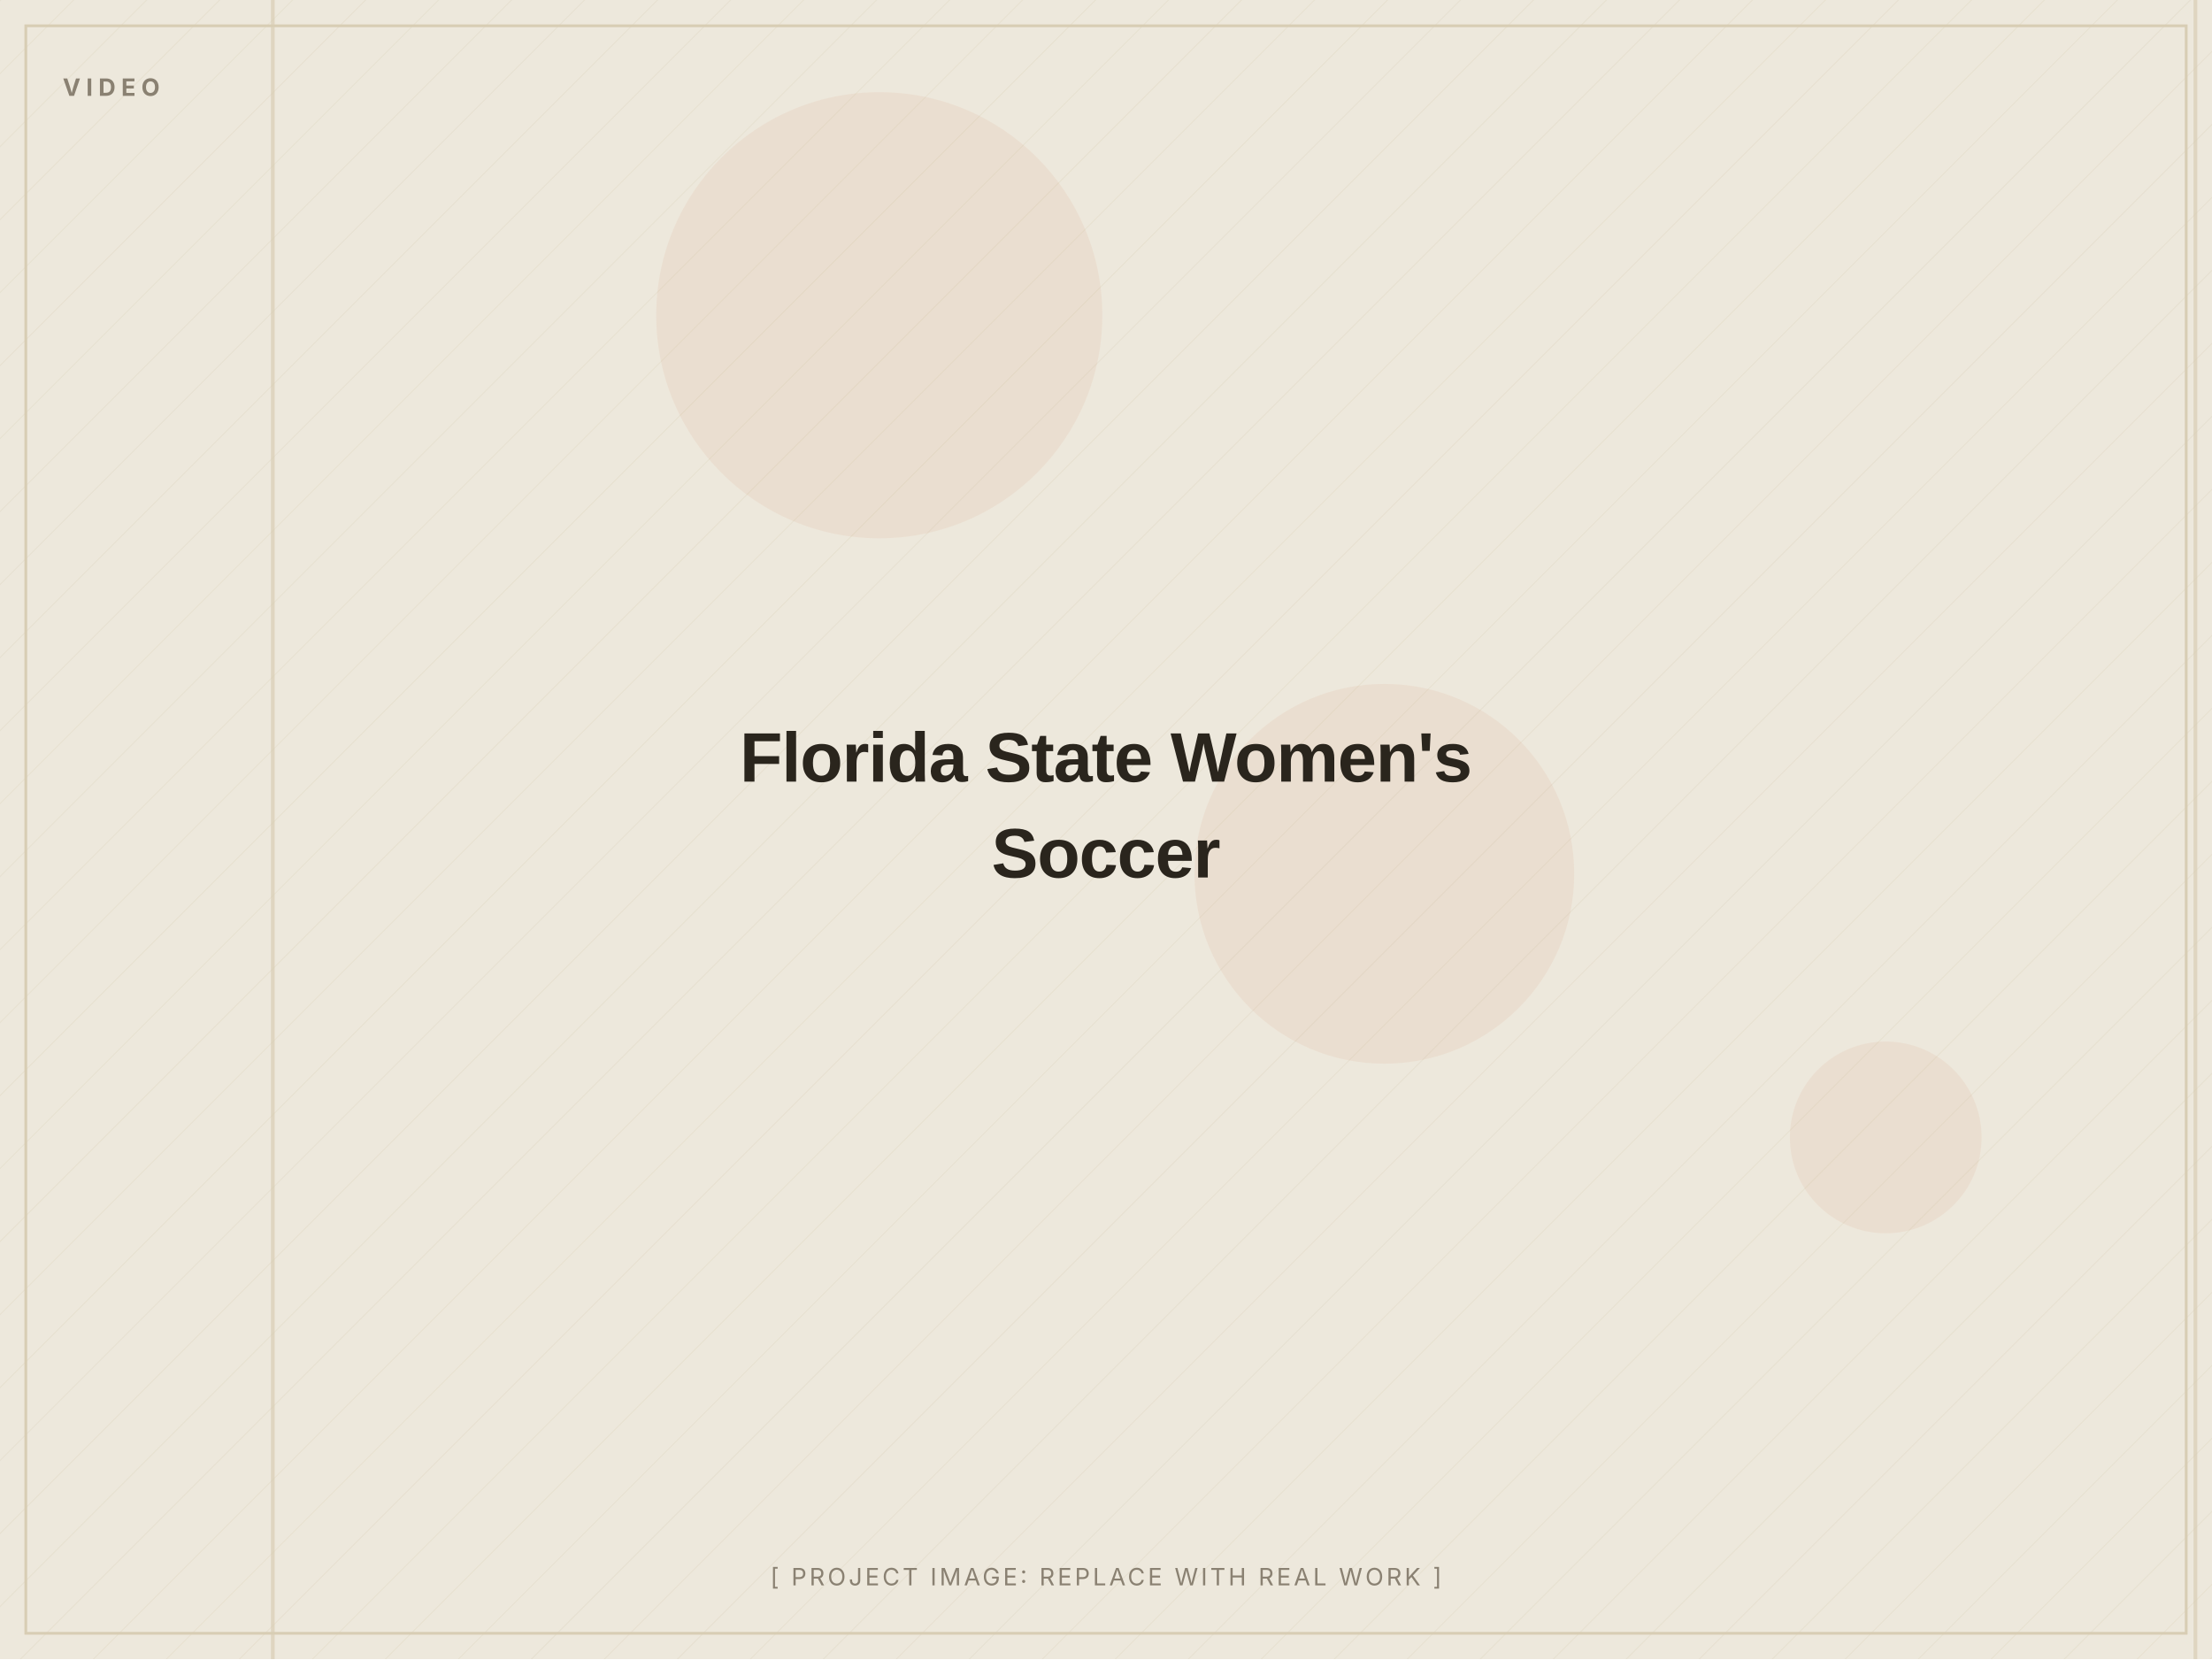
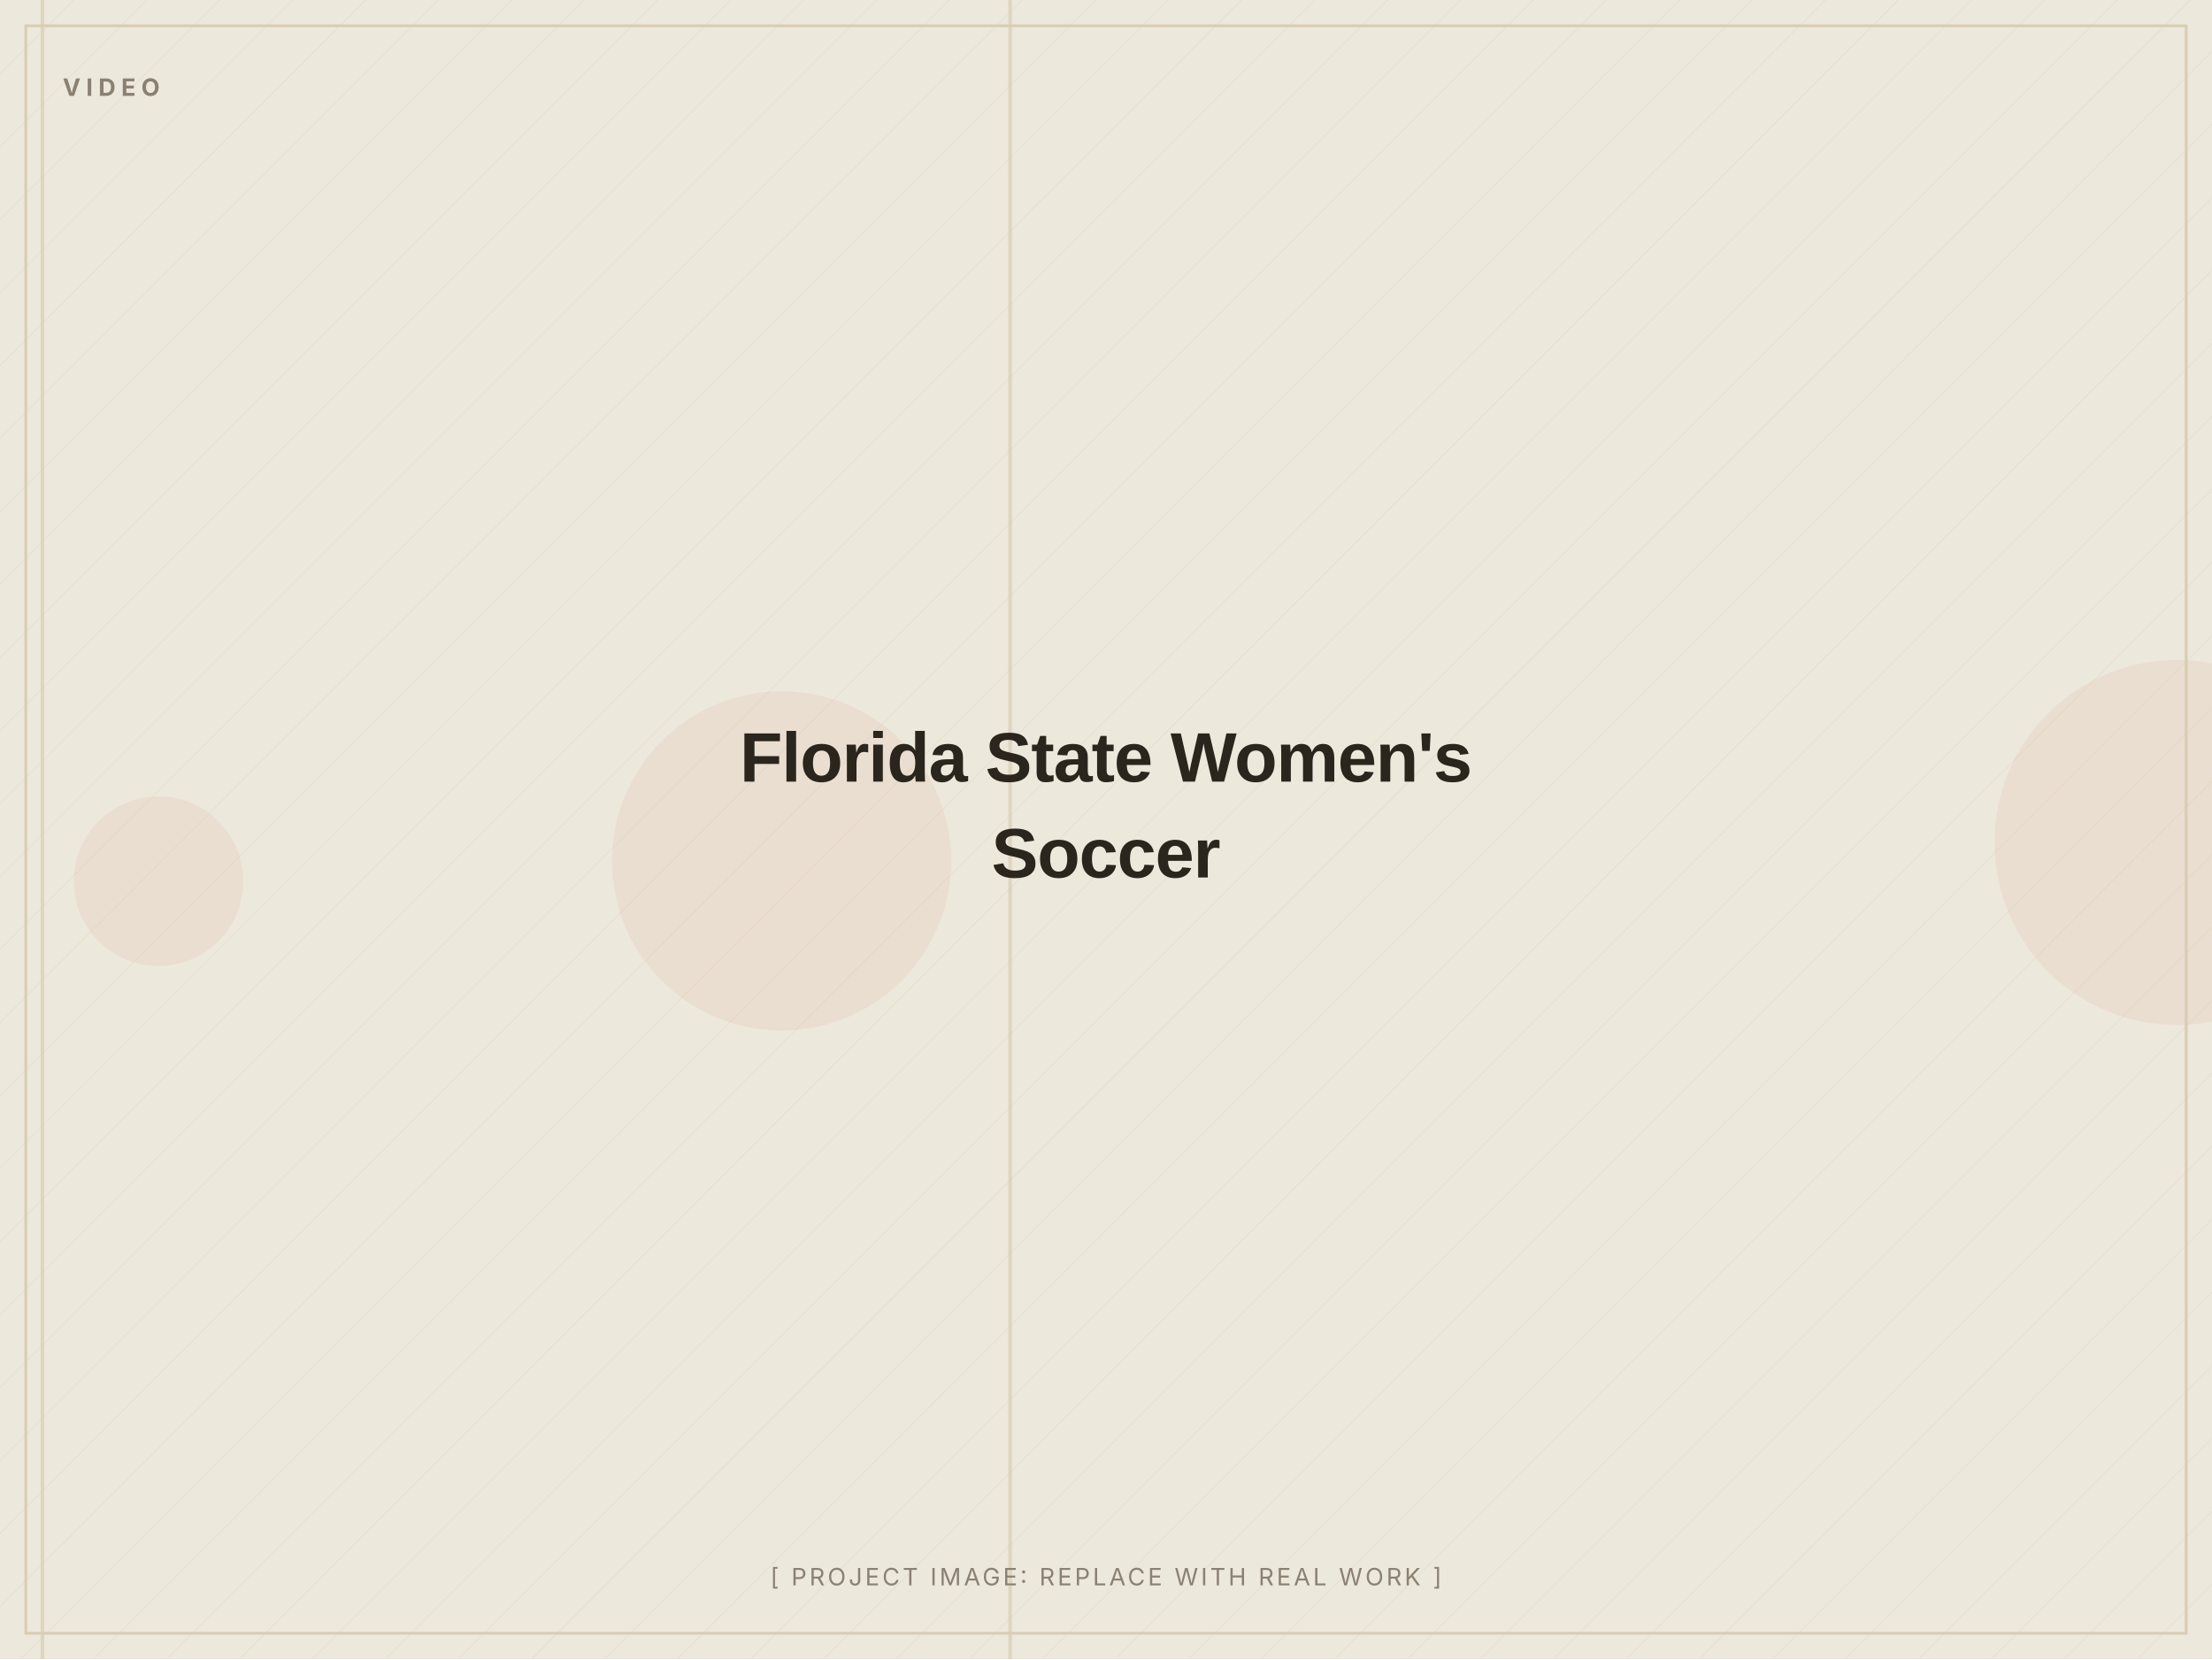
<svg xmlns="http://www.w3.org/2000/svg" width="1200" height="900" viewBox="0 0 1200 900" role="img" aria-label="Florida State Women's Soccer (placeholder image)">
  <defs>
    <pattern id="d" width="28" height="28" patternUnits="userSpaceOnUse" patternTransform="rotate(45)">
      <line x1="0" y1="0" x2="0" y2="28" stroke="#D8CDB4" stroke-width="1" opacity="0.5" />
    </pattern>
  </defs>
  <rect width="1200" height="900" fill="#EDE8DC" />
  <rect width="1200" height="900" fill="url(#d)" opacity="0.55" />
-   <circle cx="477" cy="171" r="121" fill="#C2410C" opacity="0.06" />
-   <circle cx="751" cy="474" r="103" fill="#C2410C" opacity="0.06" />
-   <circle cx="1023" cy="617" r="52" fill="#C2410C" opacity="0.06" />
-   <rect x="1190" y="0" width="2" height="900" fill="#D8CDB4" opacity="0.7" />
-   <rect x="147" y="0" width="2" height="900" fill="#D8CDB4" opacity="0.7" />
+   <circle cx="86" cy="478" r="46" fill="#C2410C" opacity="0.06" />
+   <circle cx="1181" cy="457" r="99" fill="#C2410C" opacity="0.06" />
+   <circle cx="424" cy="467" r="92" fill="#C2410C" opacity="0.06" />
+   <rect x="22" y="0" width="2" height="900" fill="#D8CDB4" opacity="0.7" />
+   <rect x="547" y="0" width="2" height="900" fill="#D8CDB4" opacity="0.7" />
  <rect x="14" y="14" width="1172" height="872" fill="none" stroke="#D8CDB4" stroke-width="1.5" />
  <text x="34" y="52" font-family="Inter, Arial, sans-serif" font-weight="700" font-size="13" letter-spacing="3" fill="#8A8172">VIDEO</text>
  <text x="600.0" y="424.0" text-anchor="middle" font-family="Archivo, Arial, sans-serif" font-weight="800" font-size="38" letter-spacing="-0.5" fill="#2A251D">Florida State Women's</text>
  <text x="600.0" y="476.0" text-anchor="middle" font-family="Archivo, Arial, sans-serif" font-weight="800" font-size="38" letter-spacing="-0.5" fill="#2A251D">Soccer</text>
  <text x="600.0" y="860" text-anchor="middle" font-family="Inter, Arial, sans-serif" font-size="13" letter-spacing="1.5" fill="#8A8172">[ PROJECT IMAGE: REPLACE WITH REAL WORK ]</text>
</svg>
